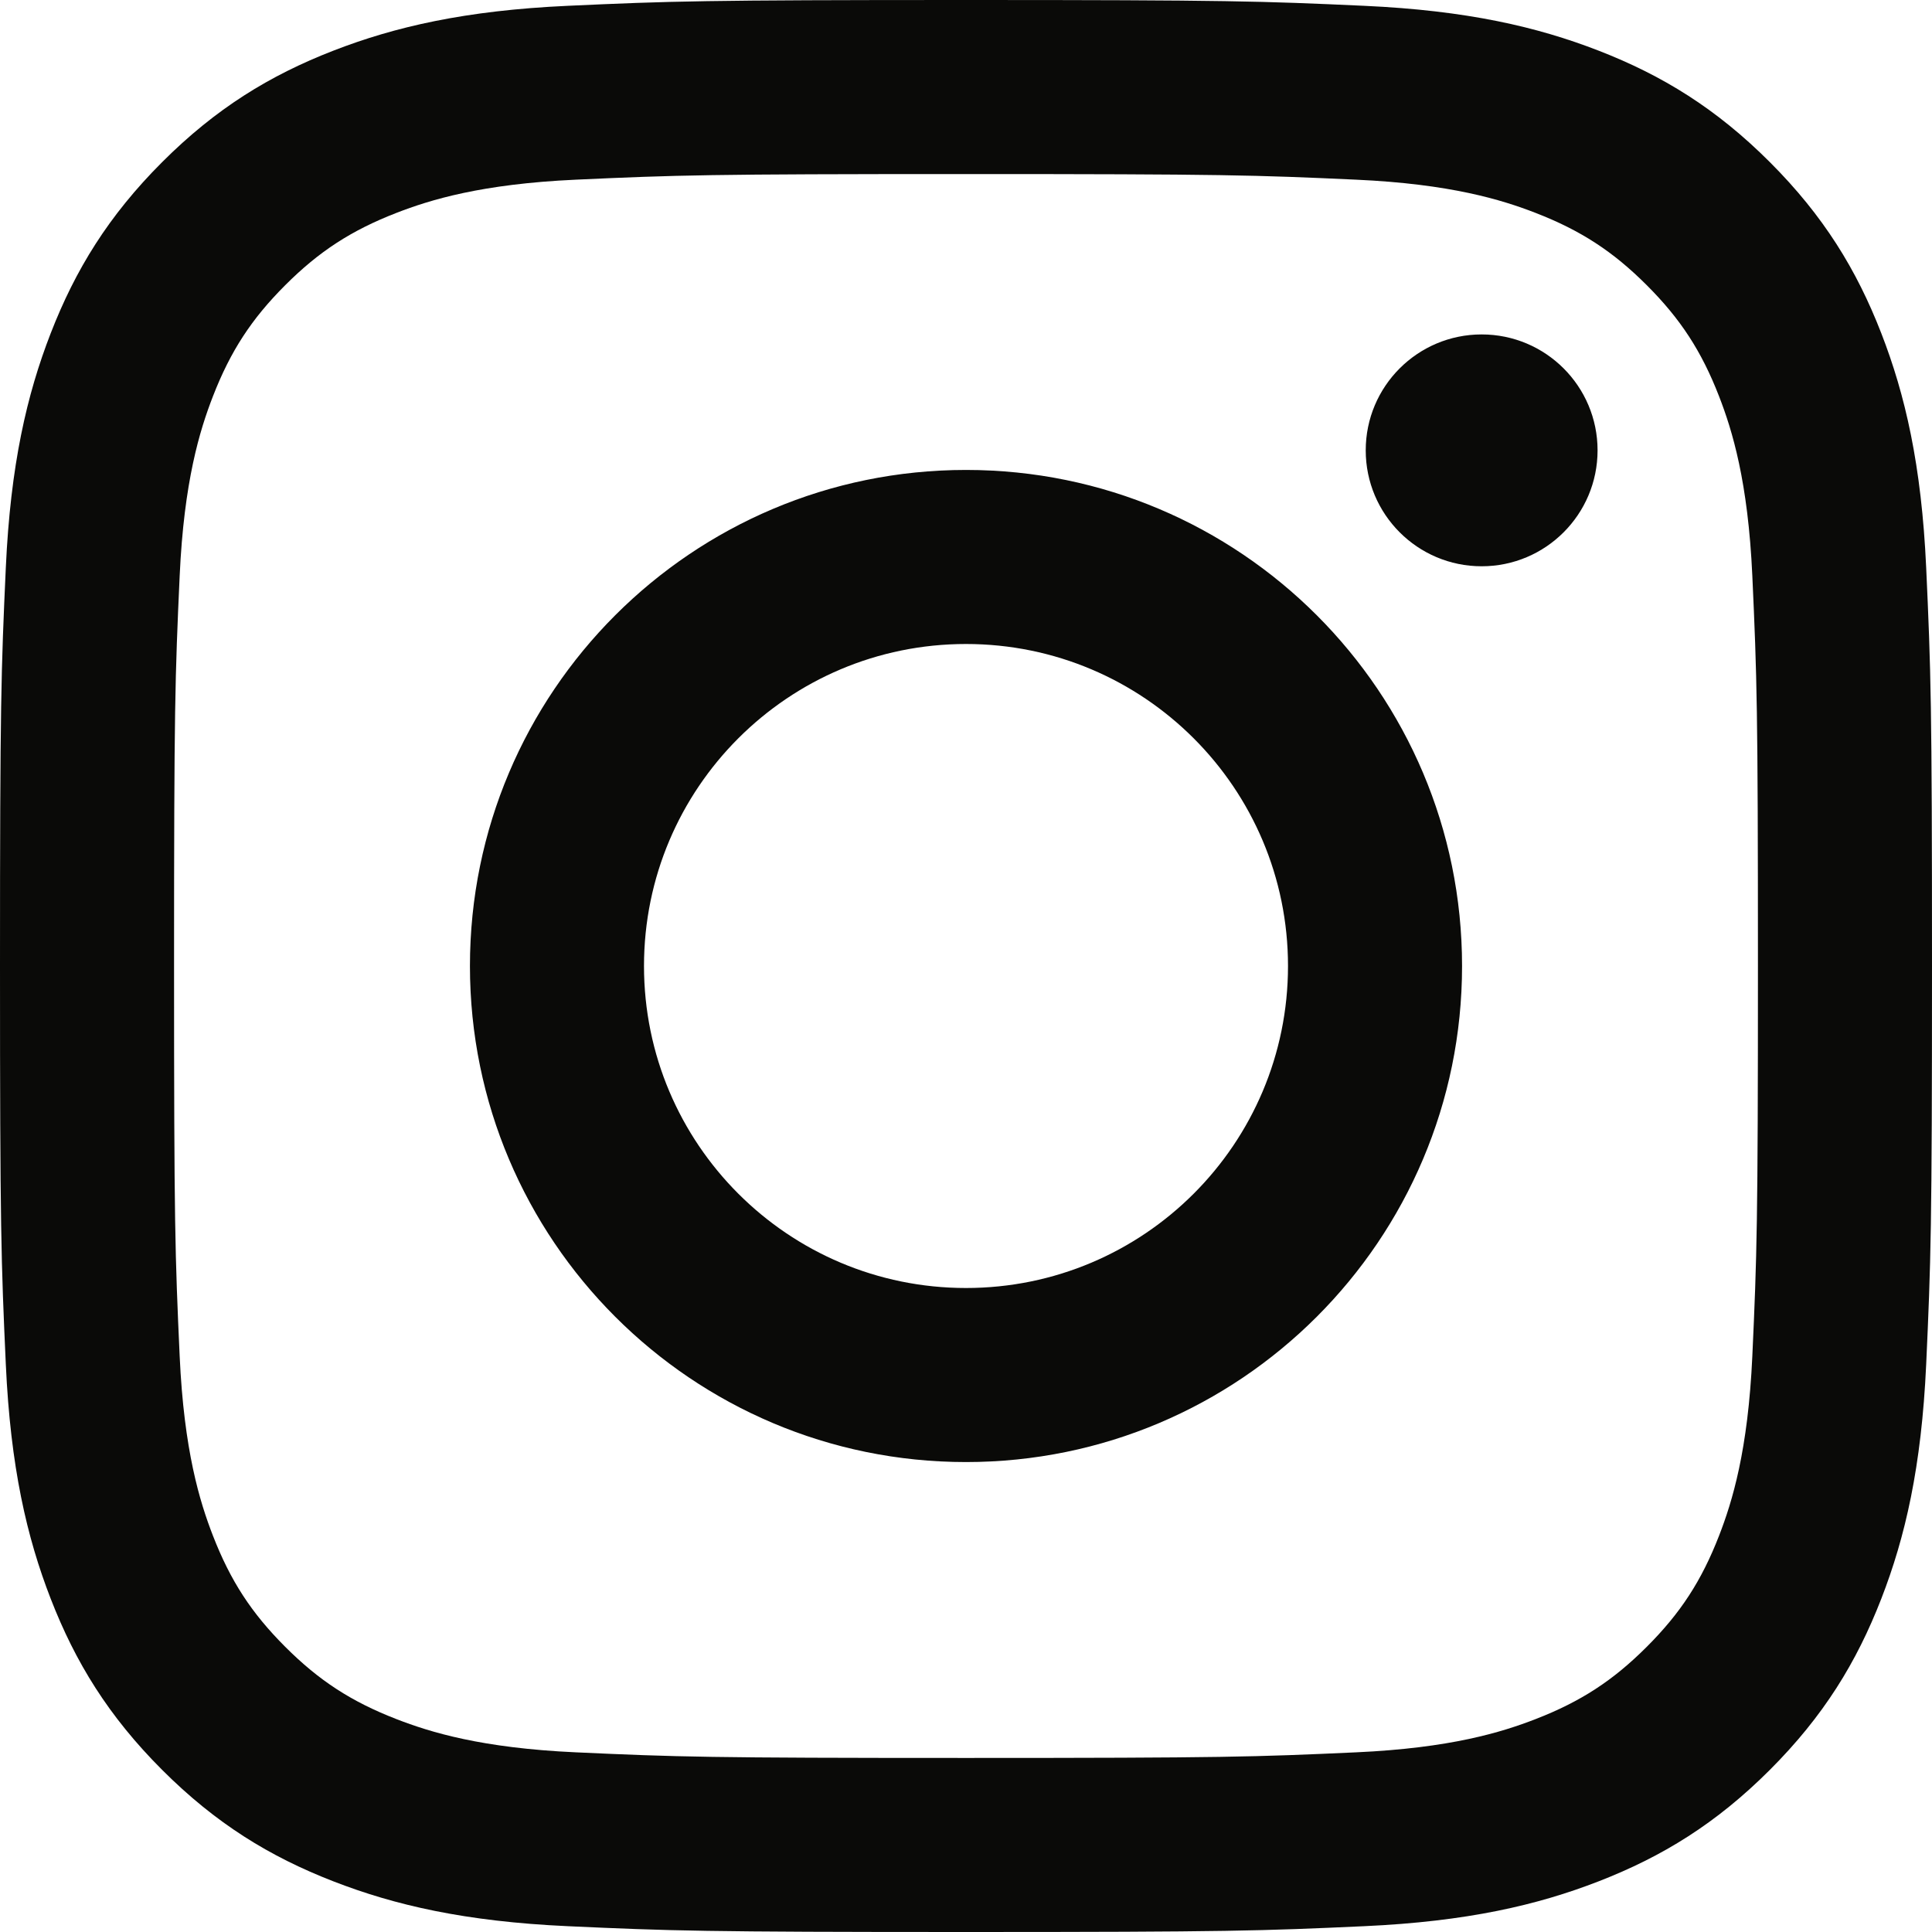
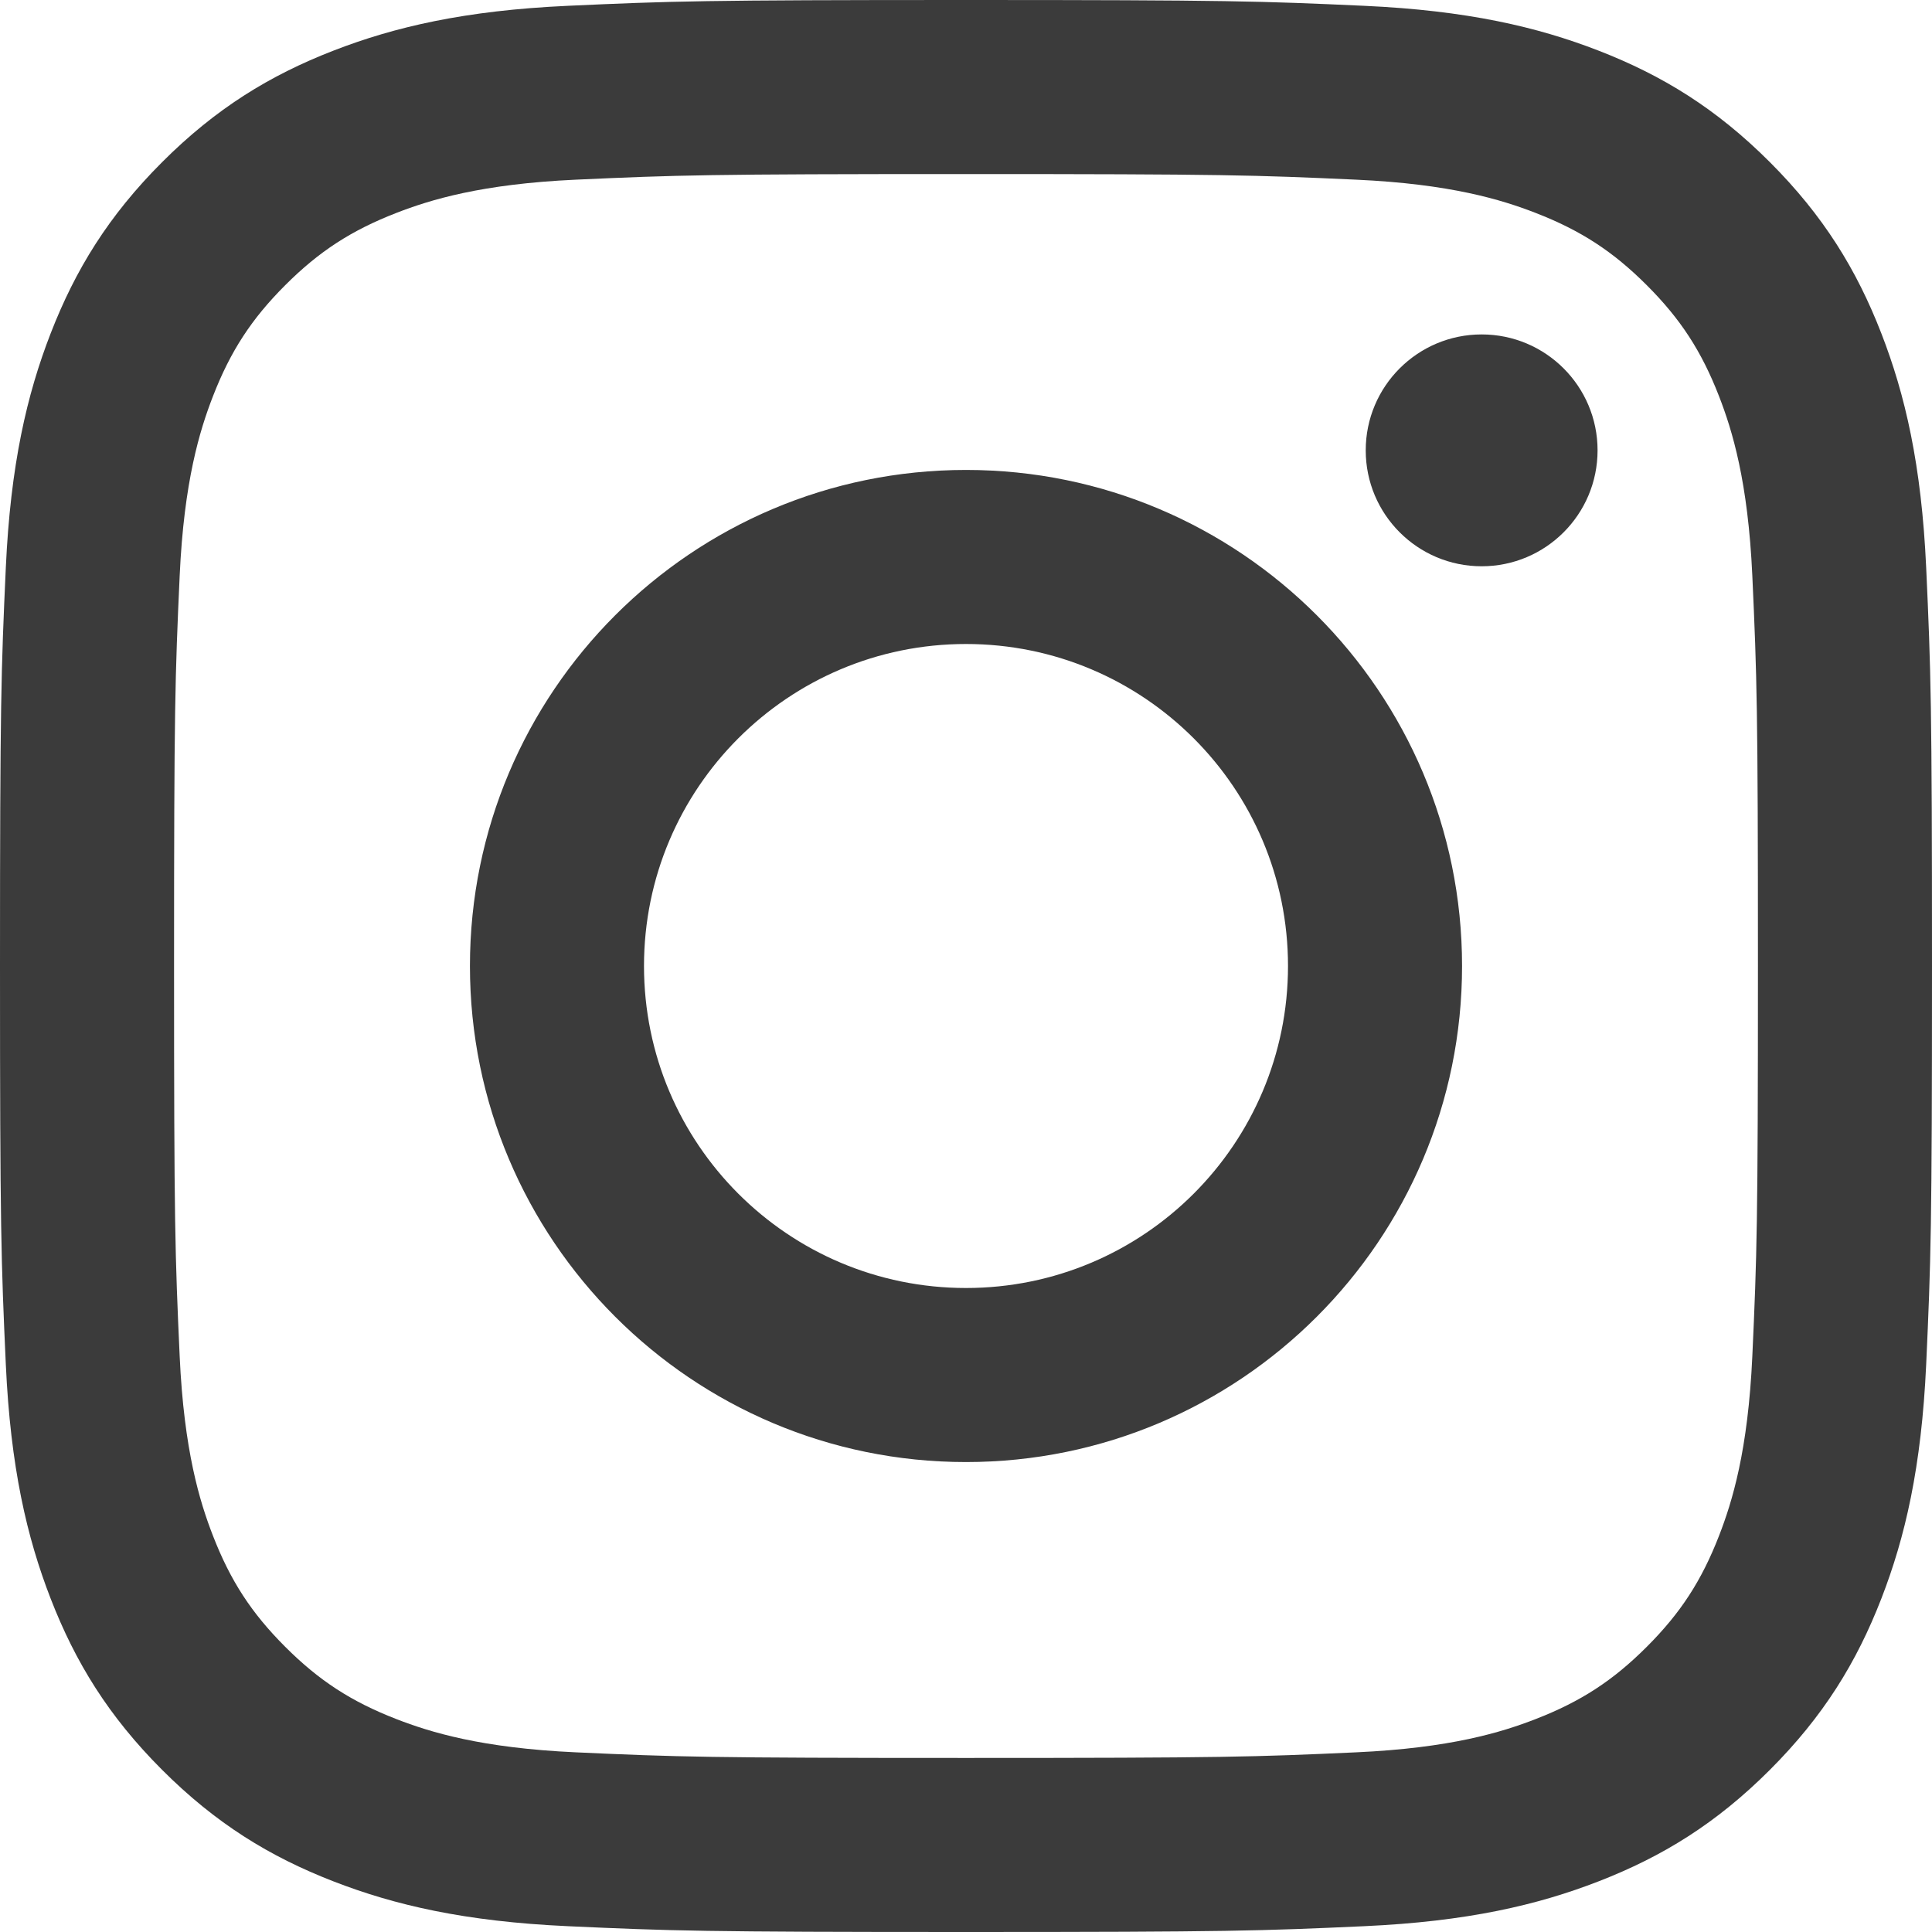
<svg xmlns="http://www.w3.org/2000/svg" width="256px" height="256px" viewBox="0 0 256 256" version="1.1" preserveAspectRatio="xMidYMid">
  <g>
-     <path d="M128,23.064 C162.177,23.064 166.225,23.194 179.722,23.809 C192.202,24.379 198.98,26.464 203.491,28.217 C209.465,30.539 213.729,33.313 218.208,37.792 C222.687,42.271 225.461,46.535 227.783,52.509 C229.536,57.02 231.621,63.798 232.191,76.277 C232.806,89.775 232.936,93.823 232.936,128 C232.936,162.178 232.806,166.226 232.191,179.723 C231.621,192.203 229.536,198.98 227.783,203.491 C225.461,209.465 222.687,213.73 218.208,218.209 C213.729,222.688 209.465,225.462 203.491,227.783 C198.98,229.536 192.202,231.622 179.722,232.191 C166.227,232.807 162.179,232.937 128,232.937 C93.82,232.937 89.772,232.807 76.277,232.191 C63.797,231.622 57.02,229.536 52.509,227.783 C46.535,225.462 42.27,222.688 37.791,218.209 C33.312,213.73 30.538,209.465 28.217,203.491 C26.464,198.98 24.378,192.203 23.809,179.723 C23.193,166.226 23.063,162.178 23.063,128 C23.063,93.823 23.193,89.775 23.809,76.278 C24.378,63.798 26.464,57.02 28.217,52.509 C30.538,46.535 33.312,42.271 37.791,37.792 C42.27,33.313 46.535,30.539 52.509,28.217 C57.02,26.464 63.797,24.379 76.277,23.809 C89.774,23.194 93.822,23.064 128,23.064 M128,0 C93.237,0 88.878,0.147 75.226,0.77 C61.601,1.392 52.297,3.556 44.155,6.72 C35.737,9.991 28.599,14.368 21.483,21.484 C14.367,28.6 9.991,35.738 6.72,44.155 C3.555,52.297 1.392,61.602 0.77,75.226 C0.147,88.878 0,93.237 0,128 C0,162.763 0.147,167.122 0.77,180.774 C1.392,194.399 3.555,203.703 6.72,211.845 C9.991,220.262 14.367,227.401 21.483,234.517 C28.599,241.633 35.737,246.009 44.155,249.28 C52.297,252.445 61.601,254.608 75.226,255.23 C88.878,255.853 93.237,256 128,256 C162.763,256 167.122,255.853 180.774,255.23 C194.398,254.608 203.703,252.445 211.845,249.28 C220.262,246.009 227.4,241.633 234.516,234.517 C241.632,227.401 246.009,220.263 249.28,211.845 C252.444,203.703 254.608,194.399 255.23,180.774 C255.853,167.122 256,162.763 256,128 C256,93.237 255.853,88.878 255.23,75.226 C254.608,61.602 252.444,52.297 249.28,44.155 C246.009,35.738 241.632,28.6 234.516,21.484 C227.4,14.368 220.262,9.991 211.845,6.72 C203.703,3.556 194.398,1.392 180.774,0.77 C167.122,0.147 162.763,0 128,0 Z M128,62.27 C91.698,62.27 62.27,91.699 62.27,128 C62.27,164.302 91.698,193.73 128,193.73 C164.301,193.73 193.73,164.302 193.73,128 C193.73,91.699 164.301,62.27 128,62.27 Z M128,170.667 C104.436,170.667 85.333,151.564 85.333,128 C85.333,104.436 104.436,85.333 128,85.333 C151.564,85.333 170.667,104.436 170.667,128 C170.667,151.564 151.564,170.667 128,170.667 Z M211.686,59.673 C211.686,68.157 204.81,75.034 196.327,75.034 C187.843,75.034 180.966,68.157 180.966,59.673 C180.966,51.19 187.843,44.314 196.327,44.314 C204.81,44.314 211.686,51.19 211.686,59.673 Z" fill="#0A0A08" />
+     <path d="M128,23.064 C162.177,23.064 166.225,23.194 179.722,23.809 C192.202,24.379 198.98,26.464 203.491,28.217 C209.465,30.539 213.729,33.313 218.208,37.792 C222.687,42.271 225.461,46.535 227.783,52.509 C229.536,57.02 231.621,63.798 232.191,76.277 C232.806,89.775 232.936,93.823 232.936,128 C232.936,162.178 232.806,166.226 232.191,179.723 C231.621,192.203 229.536,198.98 227.783,203.491 C225.461,209.465 222.687,213.73 218.208,218.209 C213.729,222.688 209.465,225.462 203.491,227.783 C198.98,229.536 192.202,231.622 179.722,232.191 C166.227,232.807 162.179,232.937 128,232.937 C93.82,232.937 89.772,232.807 76.277,232.191 C63.797,231.622 57.02,229.536 52.509,227.783 C46.535,225.462 42.27,222.688 37.791,218.209 C33.312,213.73 30.538,209.465 28.217,203.491 C26.464,198.98 24.378,192.203 23.809,179.723 C23.193,166.226 23.063,162.178 23.063,128 C23.063,93.823 23.193,89.775 23.809,76.278 C24.378,63.798 26.464,57.02 28.217,52.509 C30.538,46.535 33.312,42.271 37.791,37.792 C42.27,33.313 46.535,30.539 52.509,28.217 C57.02,26.464 63.797,24.379 76.277,23.809 C89.774,23.194 93.822,23.064 128,23.064 M128,0 C93.237,0 88.878,0.147 75.226,0.77 C61.601,1.392 52.297,3.556 44.155,6.72 C35.737,9.991 28.599,14.368 21.483,21.484 C14.367,28.6 9.991,35.738 6.72,44.155 C3.555,52.297 1.392,61.602 0.77,75.226 C0.147,88.878 0,93.237 0,128 C0,162.763 0.147,167.122 0.77,180.774 C1.392,194.399 3.555,203.703 6.72,211.845 C9.991,220.262 14.367,227.401 21.483,234.517 C28.599,241.633 35.737,246.009 44.155,249.28 C52.297,252.445 61.601,254.608 75.226,255.23 C88.878,255.853 93.237,256 128,256 C162.763,256 167.122,255.853 180.774,255.23 C194.398,254.608 203.703,252.445 211.845,249.28 C220.262,246.009 227.4,241.633 234.516,234.517 C241.632,227.401 246.009,220.263 249.28,211.845 C252.444,203.703 254.608,194.399 255.23,180.774 C255.853,167.122 256,162.763 256,128 C256,93.237 255.853,88.878 255.23,75.226 C254.608,61.602 252.444,52.297 249.28,44.155 C246.009,35.738 241.632,28.6 234.516,21.484 C227.4,14.368 220.262,9.991 211.845,6.72 C203.703,3.556 194.398,1.392 180.774,0.77 C167.122,0.147 162.763,0 128,0 Z M128,62.27 C91.698,62.27 62.27,91.699 62.27,128 C62.27,164.302 91.698,193.73 128,193.73 C164.301,193.73 193.73,164.302 193.73,128 C193.73,91.699 164.301,62.27 128,62.27 Z M128,170.667 C104.436,170.667 85.333,151.564 85.333,128 C85.333,104.436 104.436,85.333 128,85.333 C151.564,85.333 170.667,104.436 170.667,128 C170.667,151.564 151.564,170.667 128,170.667 Z M211.686,59.673 C211.686,68.157 204.81,75.034 196.327,75.034 C187.843,75.034 180.966,68.157 180.966,59.673 C180.966,51.19 187.843,44.314 196.327,44.314 C204.81,44.314 211.686,51.19 211.686,59.673 Z" fill="#3b3b3b" />
  </g>
</svg>
